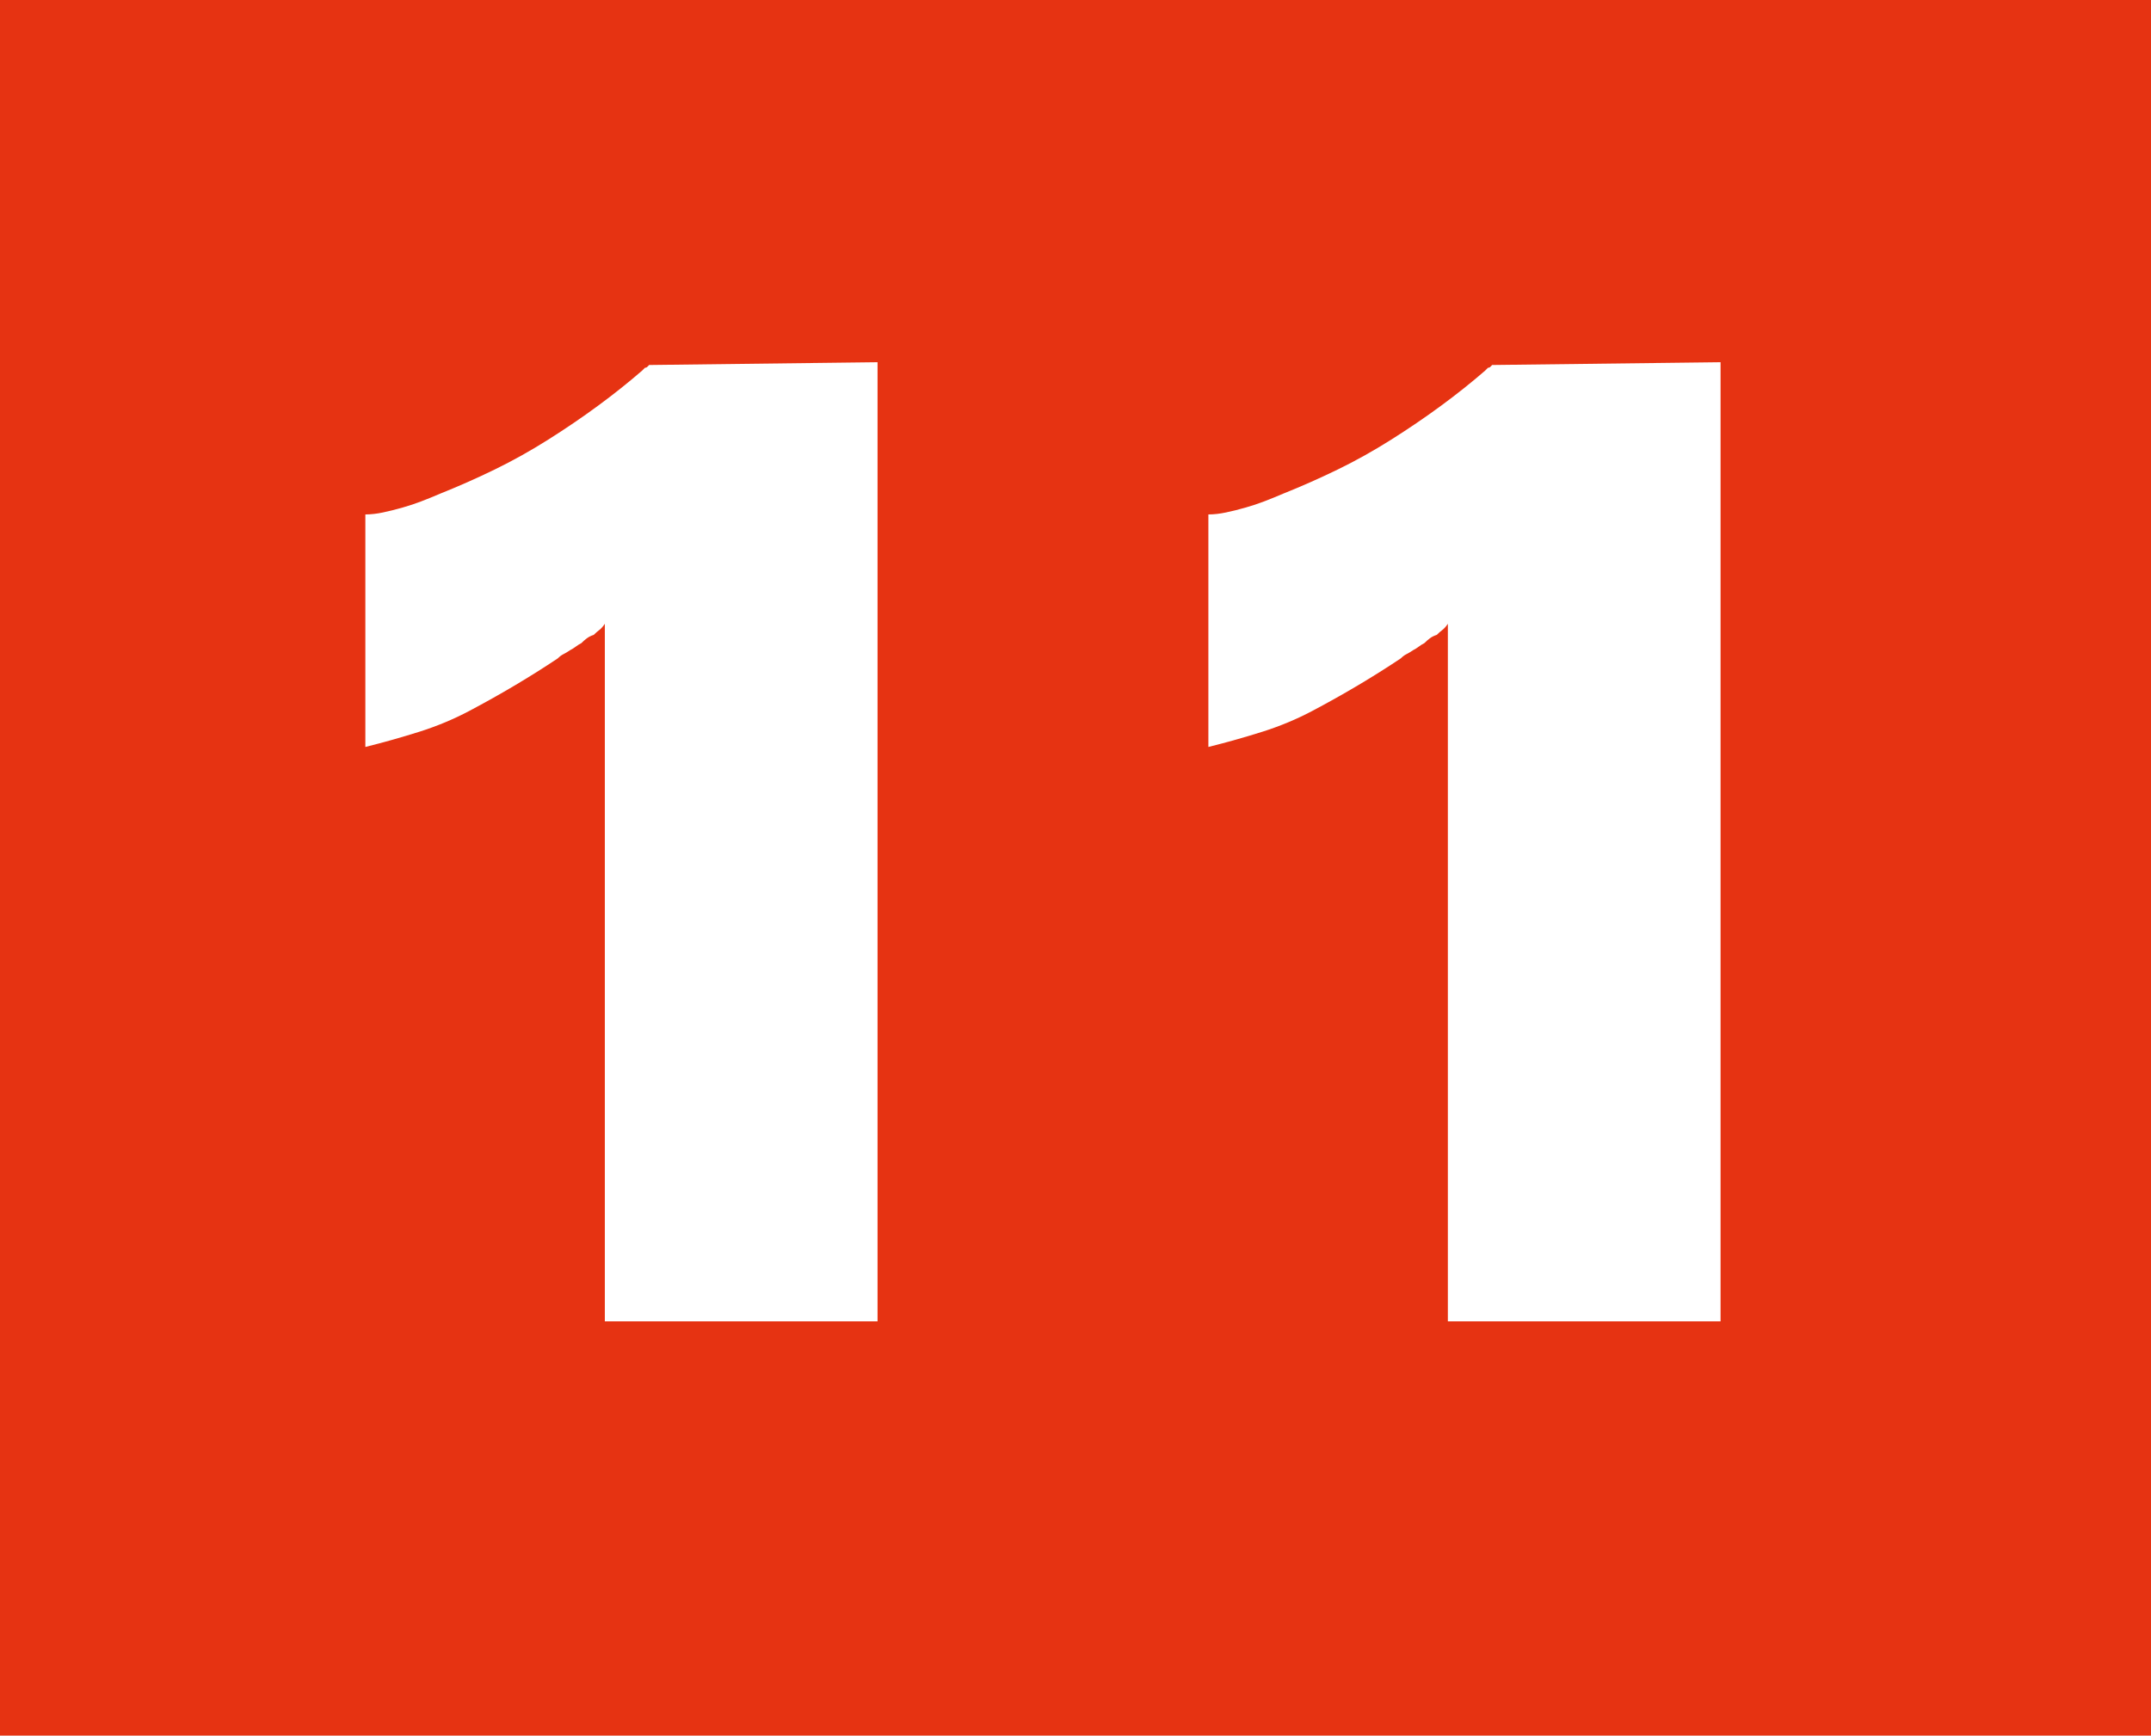
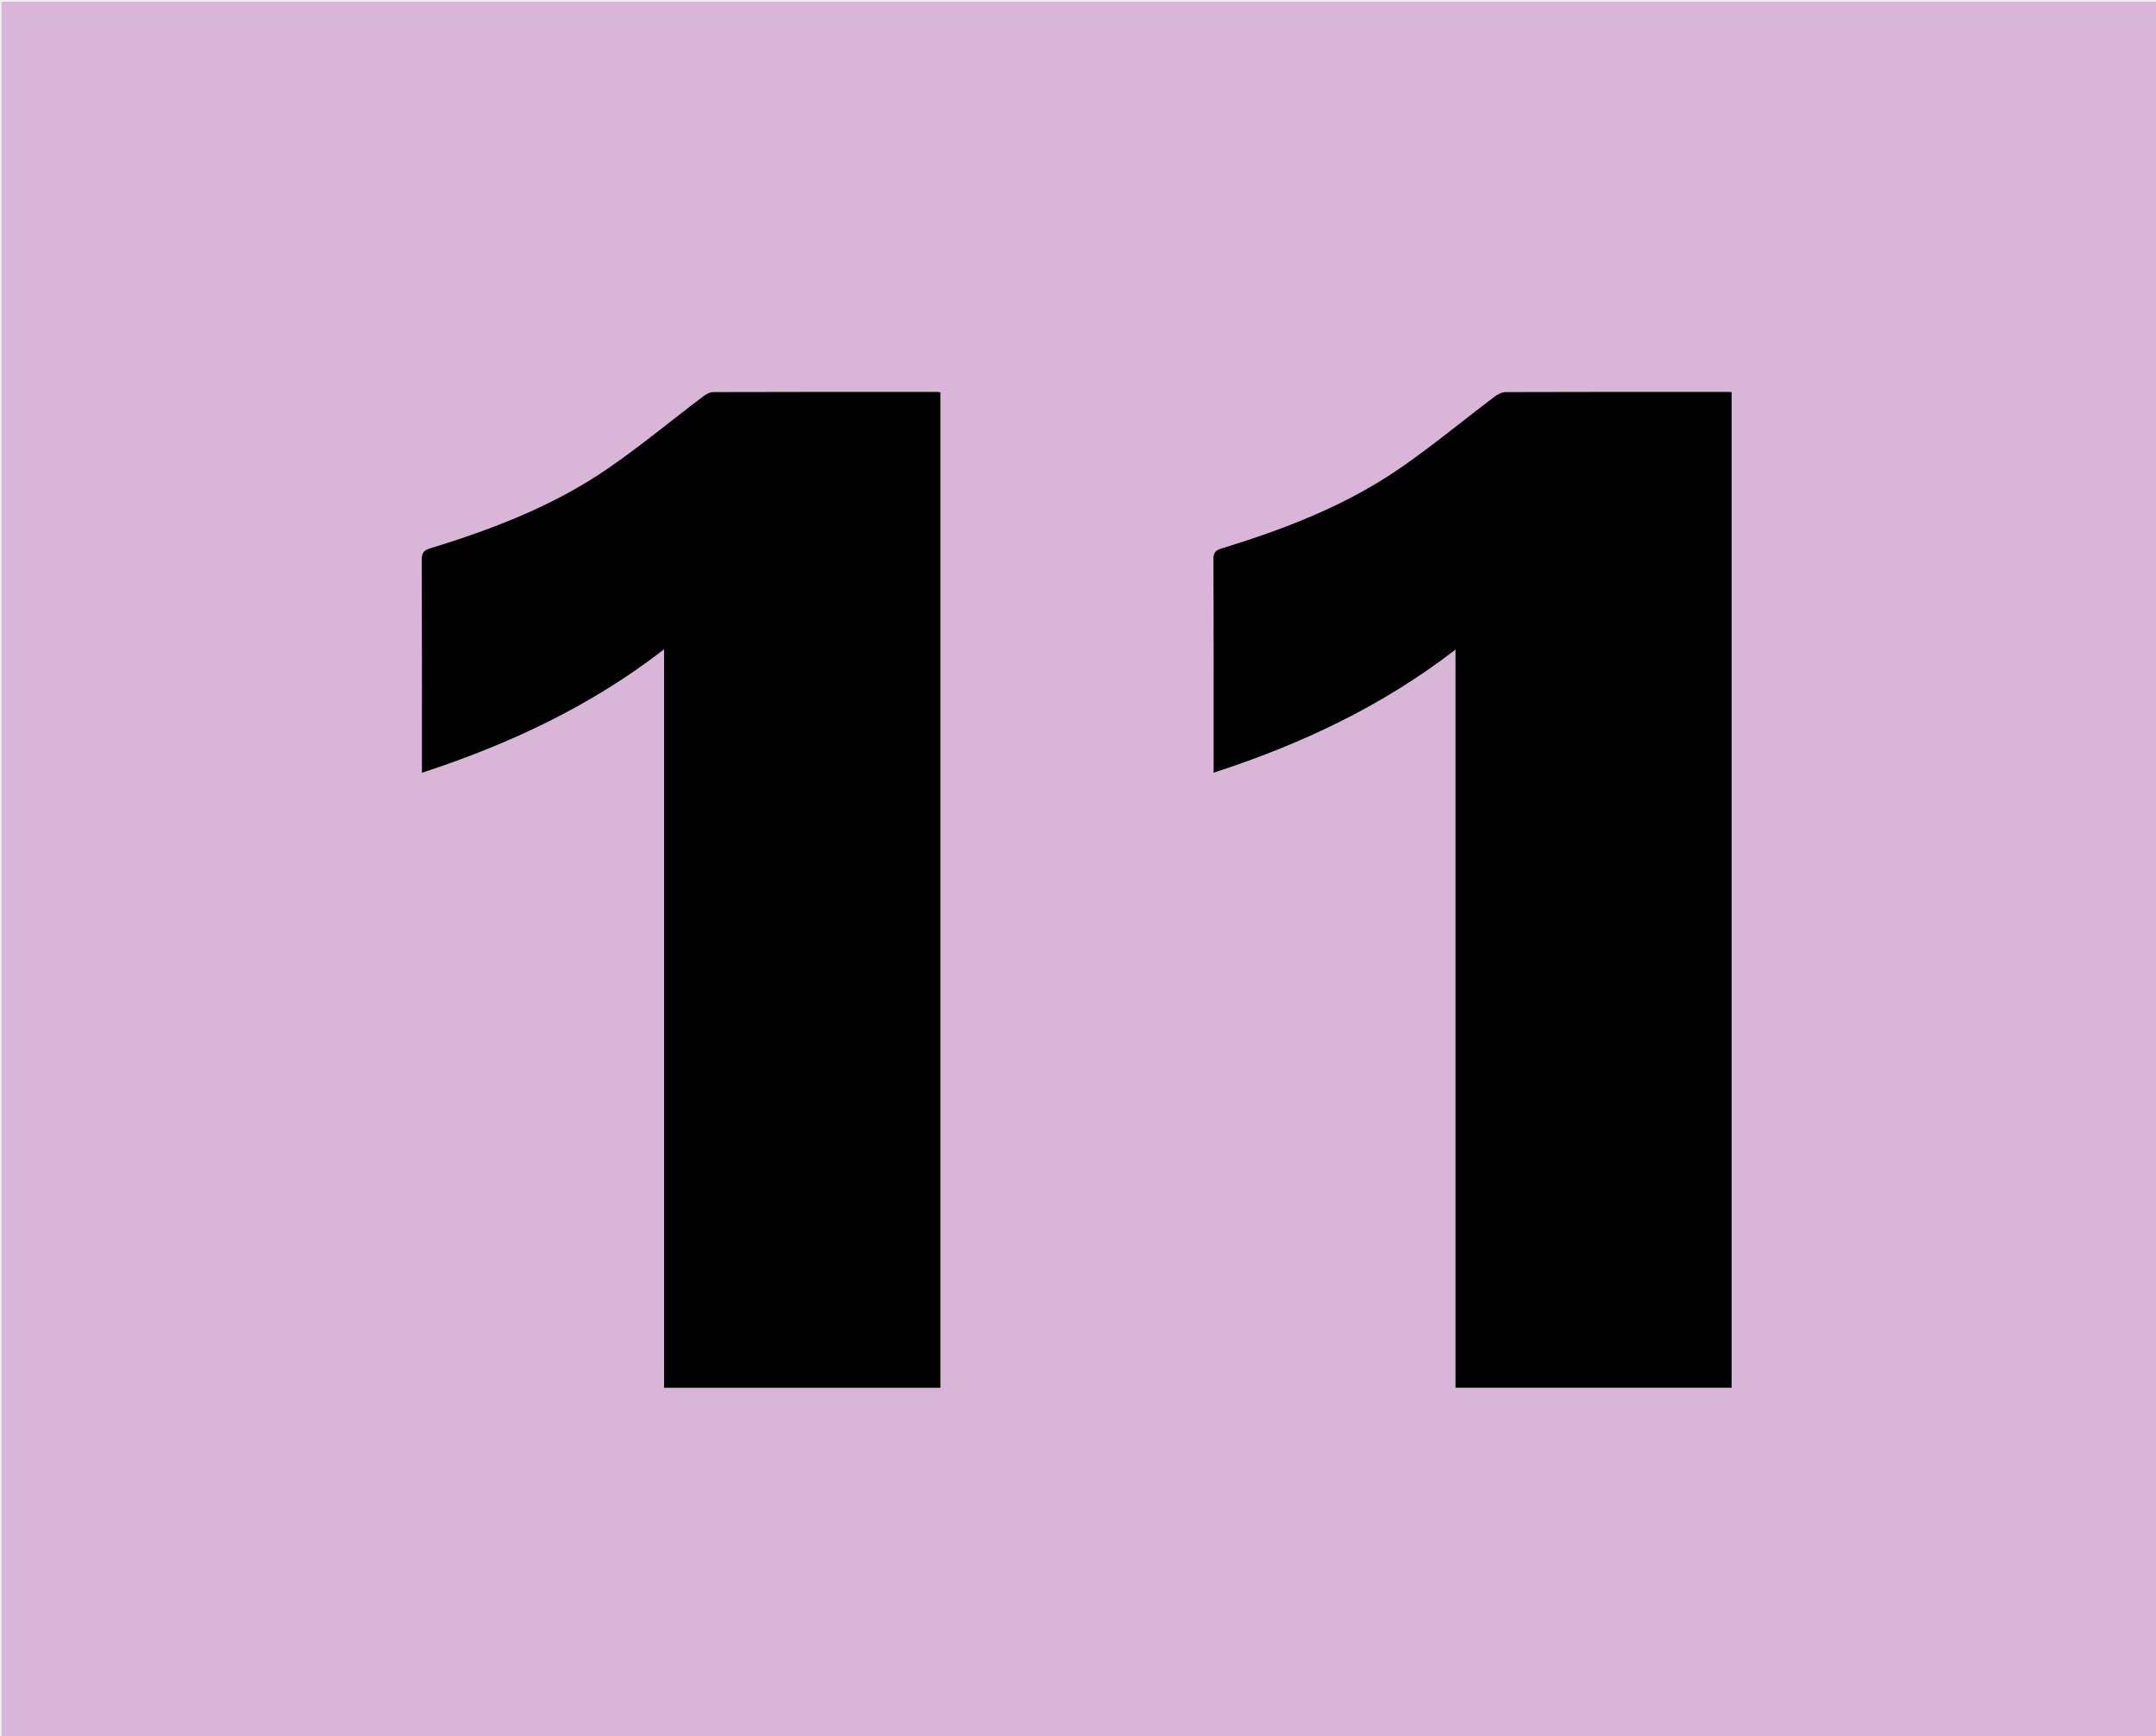
- <svg xmlns="http://www.w3.org/2000/svg" id="Calque_1" viewBox="0 0 726.45 586.25">
-   <defs>
-     <style>.cls-1{fill:#fff;}.cls-2{fill:#e63312;}</style>
-   </defs>
-   <rect class="cls-2" width="726.45" height="586.25" />
-   <g>
-     <path class="cls-1" d="M129.46,173.07c2.18-.47,4.36-1.01,6.55-1.64,2.18-.62,4.28-1.32,6.31-2.1,2.02-.77,4.13-1.64,6.31-2.57,6.23-2.49,12.39-5.22,18.47-8.18,6.08-2.96,12.07-6.31,18-10.05,5.92-3.74,11.53-7.55,16.83-11.45,5.3-3.89,10.29-7.87,14.96-11.92,.31-.31,.62-.62,.94-.94,.31,0,.54-.07,.7-.23,.15-.15,.39-.39,.7-.7l77.14-.94V446.33h-92.1V210.7c-.63,.93-1.25,1.64-1.87,2.1-.63,.47-1.25,1.02-1.87,1.64-.94,.31-1.72,.7-2.34,1.17-.63,.47-1.25,1.02-1.87,1.64-.63,.31-1.25,.7-1.87,1.17-.63,.47-1.25,.86-1.87,1.17-.94,.63-1.72,1.1-2.34,1.4-.63,.31-1.25,.78-1.87,1.4-4.67,3.12-9.51,6.16-14.49,9.12-4.99,2.97-10.13,5.84-15.43,8.65-5.3,2.8-10.91,5.14-16.83,7.01-5.92,1.87-12,3.59-18.23,5.14v-78.54c1.87,0,3.89-.23,6.08-.7Z" />
-     <path class="cls-1" d="M414.17,173.07c2.18-.47,4.36-1.01,6.55-1.64,2.18-.62,4.28-1.32,6.31-2.1,2.02-.77,4.13-1.64,6.31-2.57,6.23-2.49,12.39-5.22,18.47-8.18,6.08-2.96,12.07-6.31,18-10.05,5.92-3.74,11.53-7.55,16.83-11.45,5.3-3.89,10.29-7.87,14.96-11.92,.31-.31,.62-.62,.94-.94,.31,0,.54-.07,.7-.23,.15-.15,.39-.39,.7-.7l77.14-.94V446.33h-92.1V210.7c-.63,.93-1.25,1.64-1.87,2.1-.63,.47-1.25,1.02-1.87,1.64-.94,.31-1.72,.7-2.34,1.17-.63,.47-1.25,1.02-1.87,1.64-.63,.31-1.25,.7-1.87,1.17-.63,.47-1.25,.86-1.87,1.17-.94,.63-1.72,1.1-2.34,1.4-.63,.31-1.25,.78-1.87,1.4-4.67,3.12-9.51,6.16-14.49,9.12-4.99,2.97-10.13,5.84-15.43,8.65-5.3,2.8-10.91,5.14-16.83,7.01-5.92,1.87-12,3.59-18.23,5.14v-78.54c1.87,0,3.89-.23,6.08-.7Z" />
-   </g>
+ <svg xmlns="http://www.w3.org/2000/svg" version="1.1" id="Layer_1" x="0px" y="0px" width="100%" viewBox="0 0 1348 1085" enable-background="new 0 0 1348 1088" xml:space="preserve">
+   <path fill="#D9B6D7" opacity="1" stroke="none" d=" M1,1089   C1,726.375 1,363.749 1,1.062   C450.241,1.062 899.482,1.062 1349,1.062   C1349,363.366 1349,725.732 1348.549,1088.549   C899.065,1089 450.033,1089 1,1089  M588,628.5   C588,500.747 588,372.994 588,245.254   C586.922,245.123 586.442,245.013 585.962,245.013   C539.299,245.003 492.635,244.963 445.972,245.123   C443.795,245.13 441.34,246.551 439.493,247.947   C419.716,262.891 400.595,278.774 380.205,292.819   C346.246,316.211 308.071,330.845 268.869,342.843   C264.742,344.106 263.663,345.932 263.678,350.062   C263.833,392.392 263.773,434.722 263.773,477.053   C263.773,478.78 263.773,480.507 263.773,483.179   C318.685,465.251 369.435,441.42 415.204,406.013   C415.204,560.532 415.204,714.119 415.204,867.705   C472.95,867.705 530.346,867.705 588,867.705   C588,788.107 588,708.804 588,628.5  M910,756.5   C910,793.591 910,830.682 910,867.673   C968.015,867.673 1025.411,867.673 1082.665,867.673   C1082.665,659.956 1082.665,452.567 1082.665,245.114   C1081.68,245.066 1081.025,245.005 1080.371,245.005   C1034.04,245 987.71,244.958 941.38,245.125   C939.043,245.134 936.388,246.535 934.428,248.013   C914.636,262.937 895.516,278.821 875.125,292.863   C841.162,316.251 802.981,330.858 763.789,342.894   C760.092,344.03 758.629,345.439 758.649,349.654   C758.853,392.15 758.773,434.647 758.773,477.145   C758.773,478.791 758.773,480.438 758.773,483.135   C813.528,465.382 864.315,441.459 910,406.188   C910,523.189 910,639.344 910,756.5  z" />
+   <path fill="#000000" opacity="1" stroke="none" d=" M588,629   C588,708.804 588,788.107 588,867.705   C530.346,867.705 472.95,867.705 415.204,867.705   C415.204,714.119 415.204,560.532 415.204,406.013   C369.435,441.42 318.685,465.251 263.773,483.179   C263.773,480.507 263.773,478.78 263.773,477.053   C263.773,434.722 263.833,392.392 263.678,350.062   C263.663,345.932 264.742,344.106 268.869,342.843   C308.071,330.845 346.246,316.211 380.205,292.819   C400.595,278.774 419.716,262.891 439.493,247.947   C441.34,246.551 443.795,245.13 445.972,245.123   C492.635,244.963 539.299,245.003 585.962,245.013   C586.442,245.013 586.922,245.123 588,245.254   C588,372.994 588,500.747 588,629  z" />
+   <path fill="#000000" opacity="1" stroke="none" d=" M910,756   C910,639.344 910,523.189 910,406.188   C864.315,441.459 813.528,465.382 758.773,483.135   C758.773,480.438 758.773,478.791 758.773,477.145   C758.773,434.647 758.853,392.15 758.649,349.654   C758.629,345.439 760.092,344.03 763.789,342.894   C802.981,330.858 841.162,316.251 875.125,292.863   C895.516,278.821 914.636,262.937 934.428,248.013   C936.388,246.535 939.043,245.134 941.38,245.125   C987.71,244.958 1034.04,245 1080.371,245.005   C1081.025,245.005 1081.68,245.066 1082.665,245.114   C1082.665,452.567 1082.665,659.956 1082.665,867.673   C1025.411,867.673 968.015,867.673 910,867.673   C910,830.682 910,793.591 910,756  z" />
</svg>
